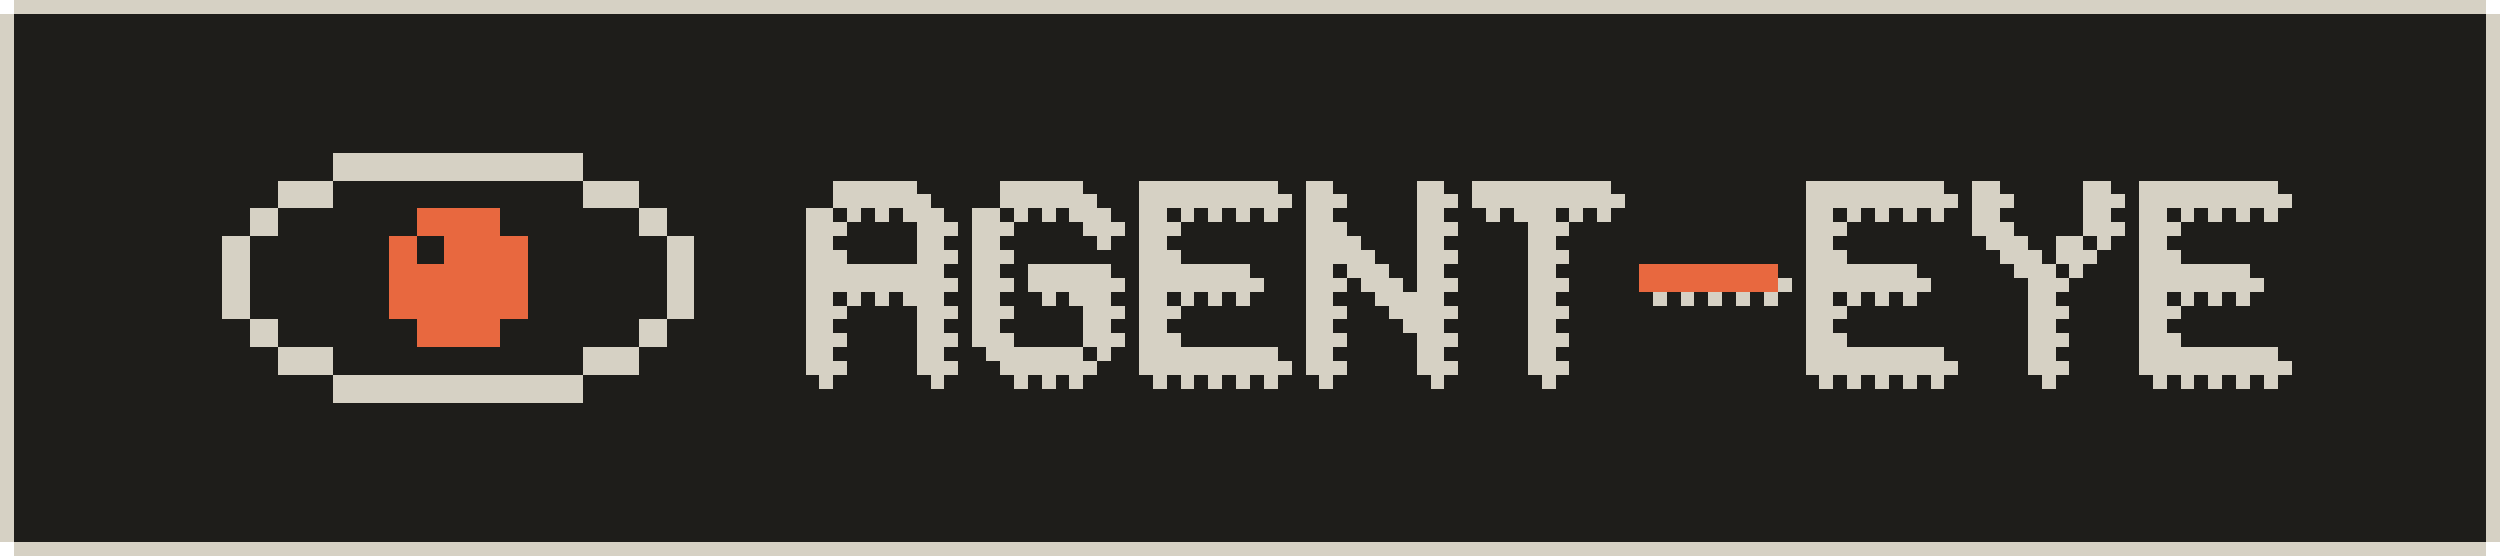
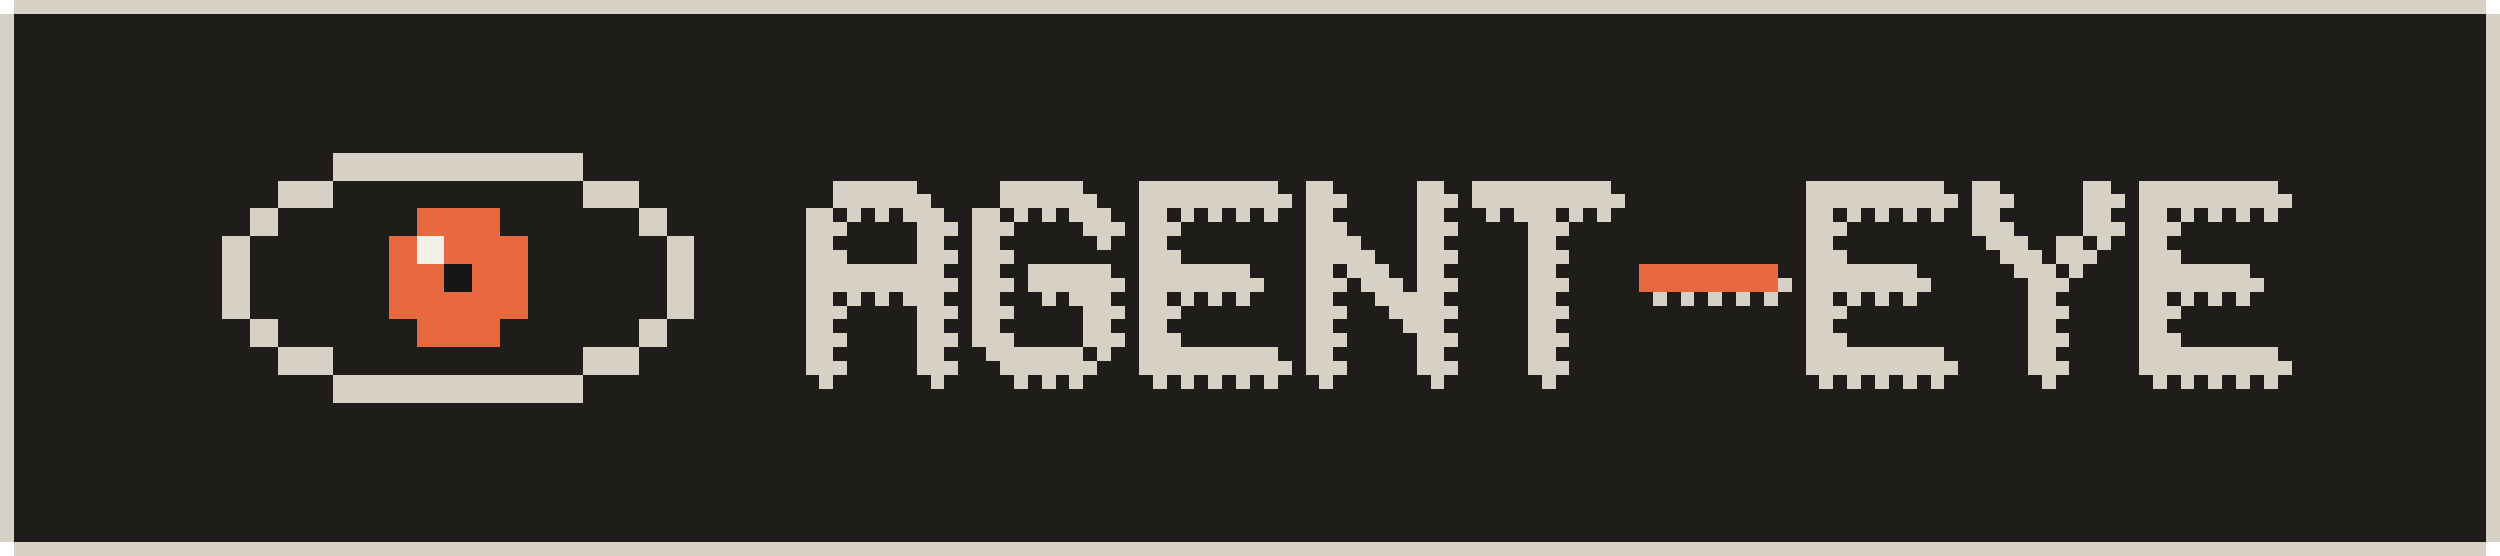
<svg xmlns="http://www.w3.org/2000/svg" viewBox="0 0 180 40" width="720" height="160" shape-rendering="crispEdges">
  <path fill="#d6d1c4" d="M1 0h178v1h-178zM0 1h1v1h-1zM179 1h1v1h-1zM0 2h1v1h-1zM179 2h1v1h-1zM0 3h1v1h-1zM179 3h1v1h-1zM0 4h1v1h-1zM179 4h1v1h-1zM0 5h1v1h-1zM179 5h1v1h-1zM0 6h1v1h-1zM179 6h1v1h-1zM0 7h1v1h-1zM179 7h1v1h-1zM0 8h1v1h-1zM179 8h1v1h-1zM0 9h1v1h-1zM179 9h1v1h-1zM0 10h1v1h-1zM179 10h1v1h-1zM0 11h1v1h-1zM24 11h18v1h-18zM179 11h1v1h-1zM0 12h1v1h-1zM24 12h18v1h-18zM179 12h1v1h-1zM0 13h1v1h-1zM20 13h4v1h-4zM42 13h4v1h-4zM60 13h6v1h-6zM72 13h6v1h-6zM82 13h10v1h-10zM94 13h2v1h-2zM102 13h2v1h-2zM106 13h10v1h-10zM130 13h10v1h-10zM142 13h2v1h-2zM150 13h2v1h-2zM154 13h10v1h-10zM179 13h1v1h-1zM0 14h1v1h-1zM20 14h4v1h-4zM42 14h4v1h-4zM60 14h7v1h-7zM72 14h7v1h-7zM82 14h11v1h-11zM94 14h3v1h-3zM102 14h3v1h-3zM106 14h11v1h-11zM130 14h11v1h-11zM142 14h3v1h-3zM150 14h3v1h-3zM154 14h11v1h-11zM179 14h1v1h-1zM0 15h1v1h-1zM18 15h2v1h-2zM46 15h2v1h-2zM58 15h2v1h-2zM61 15h1v1h-1zM63 15h1v1h-1zM65 15h3v1h-3zM70 15h2v1h-2zM73 15h1v1h-1zM75 15h1v1h-1zM77 15h3v1h-3zM82 15h2v1h-2zM85 15h1v1h-1zM87 15h1v1h-1zM89 15h1v1h-1zM91 15h1v1h-1zM94 15h2v1h-2zM102 15h2v1h-2zM107 15h1v1h-1zM109 15h3v1h-3zM113 15h1v1h-1zM115 15h1v1h-1zM130 15h2v1h-2zM133 15h1v1h-1zM135 15h1v1h-1zM137 15h1v1h-1zM139 15h1v1h-1zM142 15h2v1h-2zM150 15h2v1h-2zM154 15h2v1h-2zM157 15h1v1h-1zM159 15h1v1h-1zM161 15h1v1h-1zM163 15h1v1h-1zM179 15h1v1h-1zM0 16h1v1h-1zM18 16h2v1h-2zM46 16h2v1h-2zM58 16h3v1h-3zM66 16h3v1h-3zM70 16h3v1h-3zM78 16h3v1h-3zM82 16h3v1h-3zM94 16h3v1h-3zM102 16h3v1h-3zM110 16h3v1h-3zM130 16h3v1h-3zM142 16h3v1h-3zM150 16h3v1h-3zM154 16h3v1h-3zM179 16h1v1h-1zM0 17h1v1h-1zM16 17h2v1h-2zM48 17h2v1h-2zM58 17h2v1h-2zM66 17h2v1h-2zM70 17h2v1h-2zM79 17h1v1h-1zM82 17h2v1h-2zM94 17h4v1h-4zM102 17h2v1h-2zM110 17h2v1h-2zM130 17h2v1h-2zM143 17h3v1h-3zM148 17h2v1h-2zM151 17h1v1h-1zM154 17h2v1h-2zM179 17h1v1h-1zM0 18h1v1h-1zM16 18h2v1h-2zM48 18h2v1h-2zM58 18h3v1h-3zM66 18h3v1h-3zM70 18h3v1h-3zM82 18h3v1h-3zM94 18h5v1h-5zM102 18h3v1h-3zM110 18h3v1h-3zM130 18h3v1h-3zM144 18h3v1h-3zM148 18h3v1h-3zM154 18h3v1h-3zM179 18h1v1h-1zM0 19h1v1h-1zM16 19h2v1h-2zM48 19h2v1h-2zM58 19h10v1h-10zM70 19h2v1h-2zM74 19h6v1h-6zM82 19h8v1h-8zM94 19h2v1h-2zM97 19h3v1h-3zM102 19h2v1h-2zM110 19h2v1h-2zM130 19h8v1h-8zM145 19h3v1h-3zM149 19h1v1h-1zM154 19h8v1h-8zM179 19h1v1h-1zM0 20h1v1h-1zM16 20h2v1h-2zM48 20h2v1h-2zM58 20h11v1h-11zM70 20h3v1h-3zM74 20h7v1h-7zM82 20h9v1h-9zM94 20h3v1h-3zM98 20h3v1h-3zM102 20h3v1h-3zM110 20h3v1h-3zM128 20h1v1h-1zM130 20h9v1h-9zM146 20h3v1h-3zM154 20h9v1h-9zM179 20h1v1h-1zM0 21h1v1h-1zM16 21h2v1h-2zM48 21h2v1h-2zM58 21h2v1h-2zM61 21h1v1h-1zM63 21h1v1h-1zM65 21h3v1h-3zM70 21h2v1h-2zM75 21h1v1h-1zM77 21h3v1h-3zM82 21h2v1h-2zM85 21h1v1h-1zM87 21h1v1h-1zM89 21h1v1h-1zM94 21h2v1h-2zM99 21h5v1h-5zM110 21h2v1h-2zM119 21h1v1h-1zM121 21h1v1h-1zM123 21h1v1h-1zM125 21h1v1h-1zM127 21h1v1h-1zM130 21h2v1h-2zM133 21h1v1h-1zM135 21h1v1h-1zM137 21h1v1h-1zM146 21h2v1h-2zM154 21h2v1h-2zM157 21h1v1h-1zM159 21h1v1h-1zM161 21h1v1h-1zM179 21h1v1h-1zM0 22h1v1h-1zM16 22h2v1h-2zM48 22h2v1h-2zM58 22h3v1h-3zM66 22h3v1h-3zM70 22h3v1h-3zM78 22h3v1h-3zM82 22h3v1h-3zM94 22h3v1h-3zM100 22h5v1h-5zM110 22h3v1h-3zM130 22h3v1h-3zM146 22h3v1h-3zM154 22h3v1h-3zM179 22h1v1h-1zM0 23h1v1h-1zM18 23h2v1h-2zM46 23h2v1h-2zM58 23h2v1h-2zM66 23h2v1h-2zM70 23h2v1h-2zM78 23h2v1h-2zM82 23h2v1h-2zM94 23h2v1h-2zM101 23h3v1h-3zM110 23h2v1h-2zM130 23h2v1h-2zM146 23h2v1h-2zM154 23h2v1h-2zM179 23h1v1h-1zM0 24h1v1h-1zM18 24h2v1h-2zM46 24h2v1h-2zM58 24h3v1h-3zM66 24h3v1h-3zM70 24h3v1h-3zM78 24h3v1h-3zM82 24h3v1h-3zM94 24h3v1h-3zM102 24h3v1h-3zM110 24h3v1h-3zM130 24h3v1h-3zM146 24h3v1h-3zM154 24h3v1h-3zM179 24h1v1h-1zM0 25h1v1h-1zM20 25h4v1h-4zM42 25h4v1h-4zM58 25h2v1h-2zM66 25h2v1h-2zM71 25h7v1h-7zM79 25h1v1h-1zM82 25h10v1h-10zM94 25h2v1h-2zM102 25h2v1h-2zM110 25h2v1h-2zM130 25h10v1h-10zM146 25h2v1h-2zM154 25h10v1h-10zM179 25h1v1h-1zM0 26h1v1h-1zM20 26h4v1h-4zM42 26h4v1h-4zM58 26h3v1h-3zM66 26h3v1h-3zM72 26h7v1h-7zM82 26h11v1h-11zM94 26h3v1h-3zM102 26h3v1h-3zM110 26h3v1h-3zM130 26h11v1h-11zM146 26h3v1h-3zM154 26h11v1h-11zM179 26h1v1h-1zM0 27h1v1h-1zM24 27h18v1h-18zM59 27h1v1h-1zM67 27h1v1h-1zM73 27h1v1h-1zM75 27h1v1h-1zM77 27h1v1h-1zM83 27h1v1h-1zM85 27h1v1h-1zM87 27h1v1h-1zM89 27h1v1h-1zM91 27h1v1h-1zM95 27h1v1h-1zM103 27h1v1h-1zM111 27h1v1h-1zM131 27h1v1h-1zM133 27h1v1h-1zM135 27h1v1h-1zM137 27h1v1h-1zM139 27h1v1h-1zM147 27h1v1h-1zM155 27h1v1h-1zM157 27h1v1h-1zM159 27h1v1h-1zM161 27h1v1h-1zM163 27h1v1h-1zM179 27h1v1h-1zM0 28h1v1h-1zM24 28h18v1h-18zM179 28h1v1h-1zM0 29h1v1h-1zM179 29h1v1h-1zM0 30h1v1h-1zM179 30h1v1h-1zM0 31h1v1h-1zM179 31h1v1h-1zM0 32h1v1h-1zM179 32h1v1h-1zM0 33h1v1h-1zM179 33h1v1h-1zM0 34h1v1h-1zM179 34h1v1h-1zM0 35h1v1h-1zM179 35h1v1h-1zM0 36h1v1h-1zM179 36h1v1h-1zM0 37h1v1h-1zM179 37h1v1h-1zM0 38h1v1h-1zM179 38h1v1h-1zM1 39h178v1h-178z" />
-   <path fill="#1e1d1a" d="M1 1h178v1h-178zM1 2h178v1h-178zM1 3h178v1h-178zM1 4h178v1h-178zM1 5h178v1h-178zM1 6h178v1h-178zM1 7h178v1h-178zM1 8h178v1h-178zM1 9h178v1h-178zM1 10h178v1h-178zM1 11h23v1h-23zM42 11h137v1h-137zM1 12h23v1h-23zM42 12h137v1h-137zM1 13h19v1h-19zM24 13h18v1h-18zM46 13h14v1h-14zM66 13h6v1h-6zM78 13h4v1h-4zM92 13h2v1h-2zM96 13h6v1h-6zM104 13h2v1h-2zM116 13h14v1h-14zM140 13h2v1h-2zM144 13h6v1h-6zM152 13h2v1h-2zM164 13h15v1h-15zM1 14h19v1h-19zM24 14h18v1h-18zM46 14h14v1h-14zM67 14h5v1h-5zM79 14h3v1h-3zM93 14h1v1h-1zM97 14h5v1h-5zM105 14h1v1h-1zM117 14h13v1h-13zM141 14h1v1h-1zM145 14h5v1h-5zM153 14h1v1h-1zM165 14h14v1h-14zM1 15h17v1h-17zM20 15h10v1h-10zM36 15h10v1h-10zM48 15h10v1h-10zM60 15h1v1h-1zM62 15h1v1h-1zM64 15h1v1h-1zM68 15h2v1h-2zM72 15h1v1h-1zM74 15h1v1h-1zM76 15h1v1h-1zM80 15h2v1h-2zM84 15h1v1h-1zM86 15h1v1h-1zM88 15h1v1h-1zM90 15h1v1h-1zM92 15h2v1h-2zM96 15h6v1h-6zM104 15h3v1h-3zM108 15h1v1h-1zM112 15h1v1h-1zM114 15h1v1h-1zM116 15h14v1h-14zM132 15h1v1h-1zM134 15h1v1h-1zM136 15h1v1h-1zM138 15h1v1h-1zM140 15h2v1h-2zM144 15h6v1h-6zM152 15h2v1h-2zM156 15h1v1h-1zM158 15h1v1h-1zM160 15h1v1h-1zM162 15h1v1h-1zM164 15h15v1h-15zM1 16h17v1h-17zM20 16h10v1h-10zM36 16h10v1h-10zM48 16h10v1h-10zM61 16h5v1h-5zM69 16h1v1h-1zM73 16h5v1h-5zM81 16h1v1h-1zM85 16h9v1h-9zM97 16h5v1h-5zM105 16h5v1h-5zM113 16h17v1h-17zM133 16h9v1h-9zM145 16h5v1h-5zM153 16h1v1h-1zM157 16h22v1h-22zM1 17h15v1h-15zM18 17h10v1h-10zM30 17h2v1h-2zM38 17h10v1h-10zM50 17h8v1h-8zM60 17h6v1h-6zM68 17h2v1h-2zM72 17h7v1h-7zM80 17h2v1h-2zM84 17h10v1h-10zM98 17h4v1h-4zM104 17h6v1h-6zM112 17h18v1h-18zM132 17h11v1h-11zM146 17h2v1h-2zM150 17h1v1h-1zM152 17h2v1h-2zM156 17h23v1h-23zM1 18h15v1h-15zM18 18h10v1h-10zM30 18h2v1h-2zM38 18h10v1h-10zM50 18h8v1h-8zM61 18h5v1h-5zM69 18h1v1h-1zM73 18h9v1h-9zM85 18h9v1h-9zM99 18h3v1h-3zM105 18h5v1h-5zM113 18h17v1h-17zM133 18h11v1h-11zM147 18h1v1h-1zM151 18h3v1h-3zM157 18h22v1h-22zM1 19h15v1h-15zM18 19h10v1h-10zM38 19h10v1h-10zM50 19h8v1h-8zM68 19h2v1h-2zM72 19h2v1h-2zM80 19h2v1h-2zM90 19h4v1h-4zM96 19h1v1h-1zM100 19h2v1h-2zM104 19h6v1h-6zM112 19h6v1h-6zM128 19h2v1h-2zM138 19h7v1h-7zM148 19h1v1h-1zM150 19h4v1h-4zM162 19h17v1h-17zM1 20h15v1h-15zM18 20h10v1h-10zM38 20h10v1h-10zM50 20h8v1h-8zM69 20h1v1h-1zM73 20h1v1h-1zM81 20h1v1h-1zM91 20h3v1h-3zM97 20h1v1h-1zM101 20h1v1h-1zM105 20h5v1h-5zM113 20h5v1h-5zM129 20h1v1h-1zM139 20h7v1h-7zM149 20h5v1h-5zM163 20h16v1h-16zM1 21h15v1h-15zM18 21h10v1h-10zM38 21h10v1h-10zM50 21h8v1h-8zM60 21h1v1h-1zM62 21h1v1h-1zM64 21h1v1h-1zM68 21h2v1h-2zM72 21h3v1h-3zM76 21h1v1h-1zM80 21h2v1h-2zM84 21h1v1h-1zM86 21h1v1h-1zM88 21h1v1h-1zM90 21h4v1h-4zM96 21h3v1h-3zM104 21h6v1h-6zM112 21h7v1h-7zM120 21h1v1h-1zM122 21h1v1h-1zM124 21h1v1h-1zM126 21h1v1h-1zM128 21h2v1h-2zM132 21h1v1h-1zM134 21h1v1h-1zM136 21h1v1h-1zM138 21h8v1h-8zM148 21h6v1h-6zM156 21h1v1h-1zM158 21h1v1h-1zM160 21h1v1h-1zM162 21h17v1h-17zM1 22h15v1h-15zM18 22h10v1h-10zM38 22h10v1h-10zM50 22h8v1h-8zM61 22h5v1h-5zM69 22h1v1h-1zM73 22h5v1h-5zM81 22h1v1h-1zM85 22h9v1h-9zM97 22h3v1h-3zM105 22h5v1h-5zM113 22h17v1h-17zM133 22h13v1h-13zM149 22h5v1h-5zM157 22h22v1h-22zM1 23h17v1h-17zM20 23h10v1h-10zM36 23h10v1h-10zM48 23h10v1h-10zM60 23h6v1h-6zM68 23h2v1h-2zM72 23h6v1h-6zM80 23h2v1h-2zM84 23h10v1h-10zM96 23h5v1h-5zM104 23h6v1h-6zM112 23h18v1h-18zM132 23h14v1h-14zM148 23h6v1h-6zM156 23h23v1h-23zM1 24h17v1h-17zM20 24h10v1h-10zM36 24h10v1h-10zM48 24h10v1h-10zM61 24h5v1h-5zM69 24h1v1h-1zM73 24h5v1h-5zM81 24h1v1h-1zM85 24h9v1h-9zM97 24h5v1h-5zM105 24h5v1h-5zM113 24h17v1h-17zM133 24h13v1h-13zM149 24h5v1h-5zM157 24h22v1h-22zM1 25h19v1h-19zM24 25h18v1h-18zM46 25h12v1h-12zM60 25h6v1h-6zM68 25h3v1h-3zM78 25h1v1h-1zM80 25h2v1h-2zM92 25h2v1h-2zM96 25h6v1h-6zM104 25h6v1h-6zM112 25h18v1h-18zM140 25h6v1h-6zM148 25h6v1h-6zM164 25h15v1h-15zM1 26h19v1h-19zM24 26h18v1h-18zM46 26h12v1h-12zM61 26h5v1h-5zM69 26h3v1h-3zM79 26h3v1h-3zM93 26h1v1h-1zM97 26h5v1h-5zM105 26h5v1h-5zM113 26h17v1h-17zM141 26h5v1h-5zM149 26h5v1h-5zM165 26h14v1h-14zM1 27h23v1h-23zM42 27h17v1h-17zM60 27h7v1h-7zM68 27h5v1h-5zM74 27h1v1h-1zM76 27h1v1h-1zM78 27h5v1h-5zM84 27h1v1h-1zM86 27h1v1h-1zM88 27h1v1h-1zM90 27h1v1h-1zM92 27h3v1h-3zM96 27h7v1h-7zM104 27h7v1h-7zM112 27h19v1h-19zM132 27h1v1h-1zM134 27h1v1h-1zM136 27h1v1h-1zM138 27h1v1h-1zM140 27h7v1h-7zM148 27h7v1h-7zM156 27h1v1h-1zM158 27h1v1h-1zM160 27h1v1h-1zM162 27h1v1h-1zM164 27h15v1h-15zM1 28h23v1h-23zM42 28h137v1h-137zM1 29h178v1h-178zM1 30h178v1h-178zM1 31h178v1h-178zM1 32h178v1h-178zM1 33h178v1h-178zM1 34h178v1h-178zM1 35h178v1h-178zM1 36h178v1h-178zM1 37h178v1h-178zM1 38h178v1h-178z" />
-   <path fill="#e8683f" d="M30 15h6v1h-6zM30 16h6v1h-6zM28 17h2v1h-2zM32 17h6v1h-6zM28 18h2v1h-2zM32 18h6v1h-6zM28 19h10v1h-10zM118 19h10v1h-10zM28 20h10v1h-10zM118 20h10v1h-10zM28 21h10v1h-10zM28 22h10v1h-10zM30 23h6v1h-6zM30 24h6v1h-6z" />
+   <path fill="#1e1d1a" d="M1 1h178v1h-178zM1 2h178v1h-178zM1 3h178v1h-178zM1 4h178v1h-178zM1 5h178v1h-178zM1 6h178v1h-178zM1 7h178v1h-178zM1 8h178v1h-178zM1 9h178v1h-178zM1 10h178v1h-178zM1 11h23v1h-23zM42 11h137v1h-137zM1 12h23v1h-23zM42 12h137v1h-137zM1 13h19v1h-19zM24 13h18v1h-18zM46 13h14v1h-14zM66 13h6v1h-6zM78 13h4v1h-4zM92 13h2v1h-2zM96 13h6v1h-6zM104 13h2v1h-2zM116 13h14v1h-14zM140 13h2v1h-2zM144 13h6v1h-6zM152 13h2v1h-2zM164 13h15v1h-15zM1 14h19v1h-19zM24 14h18v1h-18zM46 14h14v1h-14zM67 14h5v1h-5zM79 14h3v1h-3zM93 14h1v1h-1zM97 14h5v1h-5zM105 14h1v1h-1zM117 14h13v1h-13zM141 14h1v1h-1zM145 14h5v1h-5zM153 14h1v1h-1zM165 14h14v1h-14zM1 15h17v1h-17zM20 15h10v1h-10zM36 15h10v1h-10zM48 15h10v1h-10zM60 15h1v1h-1zM62 15h1v1h-1zM64 15h1v1h-1zM68 15h2v1h-2zM72 15h1v1h-1zM74 15h1v1h-1zM76 15h1v1h-1zM80 15h2v1h-2zM84 15h1v1h-1zM86 15h1v1h-1zM88 15h1v1h-1zM90 15h1v1h-1zM92 15h2v1h-2zM96 15h6v1h-6zM104 15h3v1h-3zM108 15h1v1h-1zM112 15h1v1h-1zM114 15h1v1h-1zM116 15h14v1h-14zM132 15h1v1h-1zM134 15h1v1h-1zM136 15h1v1h-1zM138 15h1v1h-1zM140 15h2v1h-2zM144 15h6v1h-6zM152 15h2v1h-2zM156 15h1v1h-1zM158 15h1v1h-1zM160 15h1v1h-1zM162 15h1v1h-1zM164 15h15v1h-15zM1 16h17v1h-17zM20 16h10v1h-10zM36 16h10v1h-10zM48 16h10v1h-10zM61 16h5v1h-5zM69 16h1v1h-1zM73 16h5v1h-5zM81 16h1v1h-1zM85 16h9v1h-9zM97 16h5v1h-5zM105 16h5v1h-5zM113 16h17v1h-17zM133 16h9v1h-9zM145 16h5v1h-5zM153 16h1v1h-1zM157 16h22v1h-22zM1 17h15v1h-15zM18 17h10v1h-10zM38 17h10v1h-10zM50 17h8v1h-8zM60 17h6v1h-6zM68 17h2v1h-2zM72 17h7v1h-7zM80 17h2v1h-2zM84 17h10v1h-10zM98 17h4v1h-4zM104 17h6v1h-6zM112 17h18v1h-18zM132 17h11v1h-11zM146 17h2v1h-2zM150 17h1v1h-1zM152 17h2v1h-2zM156 17h23v1h-23zM1 18h15v1h-15zM18 18h10v1h-10zM38 18h10v1h-10zM50 18h8v1h-8zM61 18h5v1h-5zM69 18h1v1h-1zM73 18h9v1h-9zM85 18h9v1h-9zM99 18h3v1h-3zM105 18h5v1h-5zM113 18h17v1h-17zM133 18h11v1h-11zM147 18h1v1h-1zM151 18h3v1h-3zM157 18h22v1h-22zM1 19h15v1h-15zM18 19h10v1h-10zM38 19h10v1h-10zM50 19h8v1h-8zM68 19h2v1h-2zM72 19h2v1h-2zM80 19h2v1h-2zM90 19h4v1h-4zM96 19h1v1h-1zM100 19h2v1h-2zM104 19h6v1h-6zM112 19h6v1h-6zM128 19h2v1h-2zM138 19h7v1h-7zM148 19h1v1h-1zM150 19h4v1h-4zM162 19h17v1h-17zM1 20h15v1h-15zM18 20h10v1h-10zM38 20h10v1h-10zM50 20h8v1h-8zM69 20h1v1h-1zM73 20h1v1h-1zM81 20h1v1h-1zM91 20h3v1h-3zM97 20h1v1h-1zM101 20h1v1h-1zM105 20h5v1h-5zM113 20h5v1h-5zM129 20h1v1h-1zM139 20h7v1h-7zM149 20h5v1h-5zM163 20h16v1h-16zM1 21h15v1h-15zM18 21h10v1h-10zM38 21h10v1h-10zM50 21h8v1h-8zM60 21h1v1h-1zM62 21h1v1h-1zM64 21h1v1h-1zM68 21h2v1h-2zM72 21h3v1h-3zM76 21h1v1h-1zM80 21h2v1h-2zM84 21h1v1h-1zM86 21h1v1h-1zM88 21h1v1h-1zM90 21h4v1h-4zM96 21h3v1h-3zM104 21h6v1h-6zM112 21h7v1h-7zM120 21h1v1h-1zM122 21h1v1h-1zM124 21h1v1h-1zM126 21h1v1h-1zM128 21h2v1h-2zM132 21h1v1h-1zM134 21h1v1h-1zM136 21h1v1h-1zM138 21h8v1h-8zM148 21h6v1h-6zM156 21h1v1h-1zM158 21h1v1h-1zM160 21h1v1h-1zM162 21h17v1h-17zM1 22h15v1h-15zM18 22h10v1h-10zM38 22h10v1h-10zM50 22h8v1h-8zM61 22h5v1h-5zM69 22h1v1h-1zM73 22h5v1h-5zM81 22h1v1h-1zM85 22h9v1h-9zM97 22h3v1h-3zM105 22h5v1h-5zM113 22h17v1h-17zM133 22h13v1h-13zM149 22h5v1h-5zM157 22h22v1h-22zM1 23h17v1h-17zM20 23h10v1h-10zM36 23h10v1h-10zM48 23h10v1h-10zM60 23h6v1h-6zM68 23h2v1h-2zM72 23h6v1h-6zM80 23h2v1h-2zM84 23h10v1h-10zM96 23h5v1h-5zM104 23h6v1h-6zM112 23h18v1h-18zM132 23h14v1h-14zM148 23h6v1h-6zM156 23h23v1h-23zM1 24h17v1h-17zM20 24h10v1h-10zM36 24h10v1h-10zM48 24h10v1h-10zM61 24h5v1h-5zM69 24h1v1h-1zM73 24h5v1h-5zM81 24h1v1h-1zM85 24h9v1h-9zM97 24h5v1h-5zM105 24h5v1h-5zM113 24h17v1h-17zM133 24h13v1h-13zM149 24h5v1h-5zM157 24h22v1h-22zM1 25h19v1h-19zM24 25h18v1h-18zM46 25h12v1h-12zM60 25h6v1h-6zM68 25h3v1h-3zM78 25h1v1h-1zM80 25h2v1h-2zM92 25h2v1h-2zM96 25h6v1h-6zM104 25h6v1h-6zM112 25h18v1h-18zM140 25h6v1h-6zM148 25h6v1h-6zM164 25h15v1h-15zM1 26h19v1h-19zM24 26h18v1h-18zM46 26h12v1h-12zM61 26h5v1h-5zM69 26h3v1h-3zM79 26h3v1h-3zM93 26h1v1h-1zM97 26h5v1h-5zM105 26h5v1h-5zM113 26h17v1h-17zM141 26h5v1h-5zM149 26h5v1h-5zM165 26h14v1h-14zM1 27h23v1h-23zM42 27h17v1h-17zM60 27h7v1h-7zM68 27h5v1h-5zM74 27h1v1h-1zM76 27h1v1h-1zM78 27h5v1h-5zM84 27h1v1h-1zM86 27h1v1h-1zM88 27h1v1h-1zM90 27h1v1h-1zM92 27h3v1h-3zM96 27h7v1h-7zM104 27h7v1h-7zM112 27h19v1h-19zM132 27h1v1h-1zM134 27h1v1h-1zM136 27h1v1h-1zM138 27h1v1h-1zM140 27h7v1h-7zM148 27h7v1h-7zM156 27h1v1h-1zM158 27h1v1h-1zM160 27h1v1h-1zM162 27h1v1h-1zM164 27h15v1h-15zM1 28h23v1h-23zM42 28h137v1h-137zM1 29h178v1h-178zM1 30h178v1h-178zM1 31h178v1h-178zM1 32h178v1h-178zM1 33h178v1h-178zM1 34h178v1h-178zM1 35h178v1h-178zM1 36h178v1h-178zM1 37h178v1h-178zM1 38h178v1h-178z" />
+   <path fill="#e8683f" d="M30 15h6v1h-6zM30 16h6v1h-6zM28 17h2v1h-2zM32 17h6v1h-6zM28 18h2v1h-2zM32 18h6v1h-6zM28 19h4v1h-4zM34 19h4v1h-4zM118 19h10v1h-10zM28 20h4v1h-4zM34 20h4v1h-4zM118 20h10v1h-10zM28 21h10v1h-10zM28 22h10v1h-10zM30 23h6v1h-6zM30 24h6v1h-6z" />
+   <path fill="#f2efe6" d="M30 17h2v1h-2zM30 18h2v1h-2z" />
+   <path fill="#161616" d="M32 19h2v1h-2zM32 20h2v1h-2z" />
</svg>
